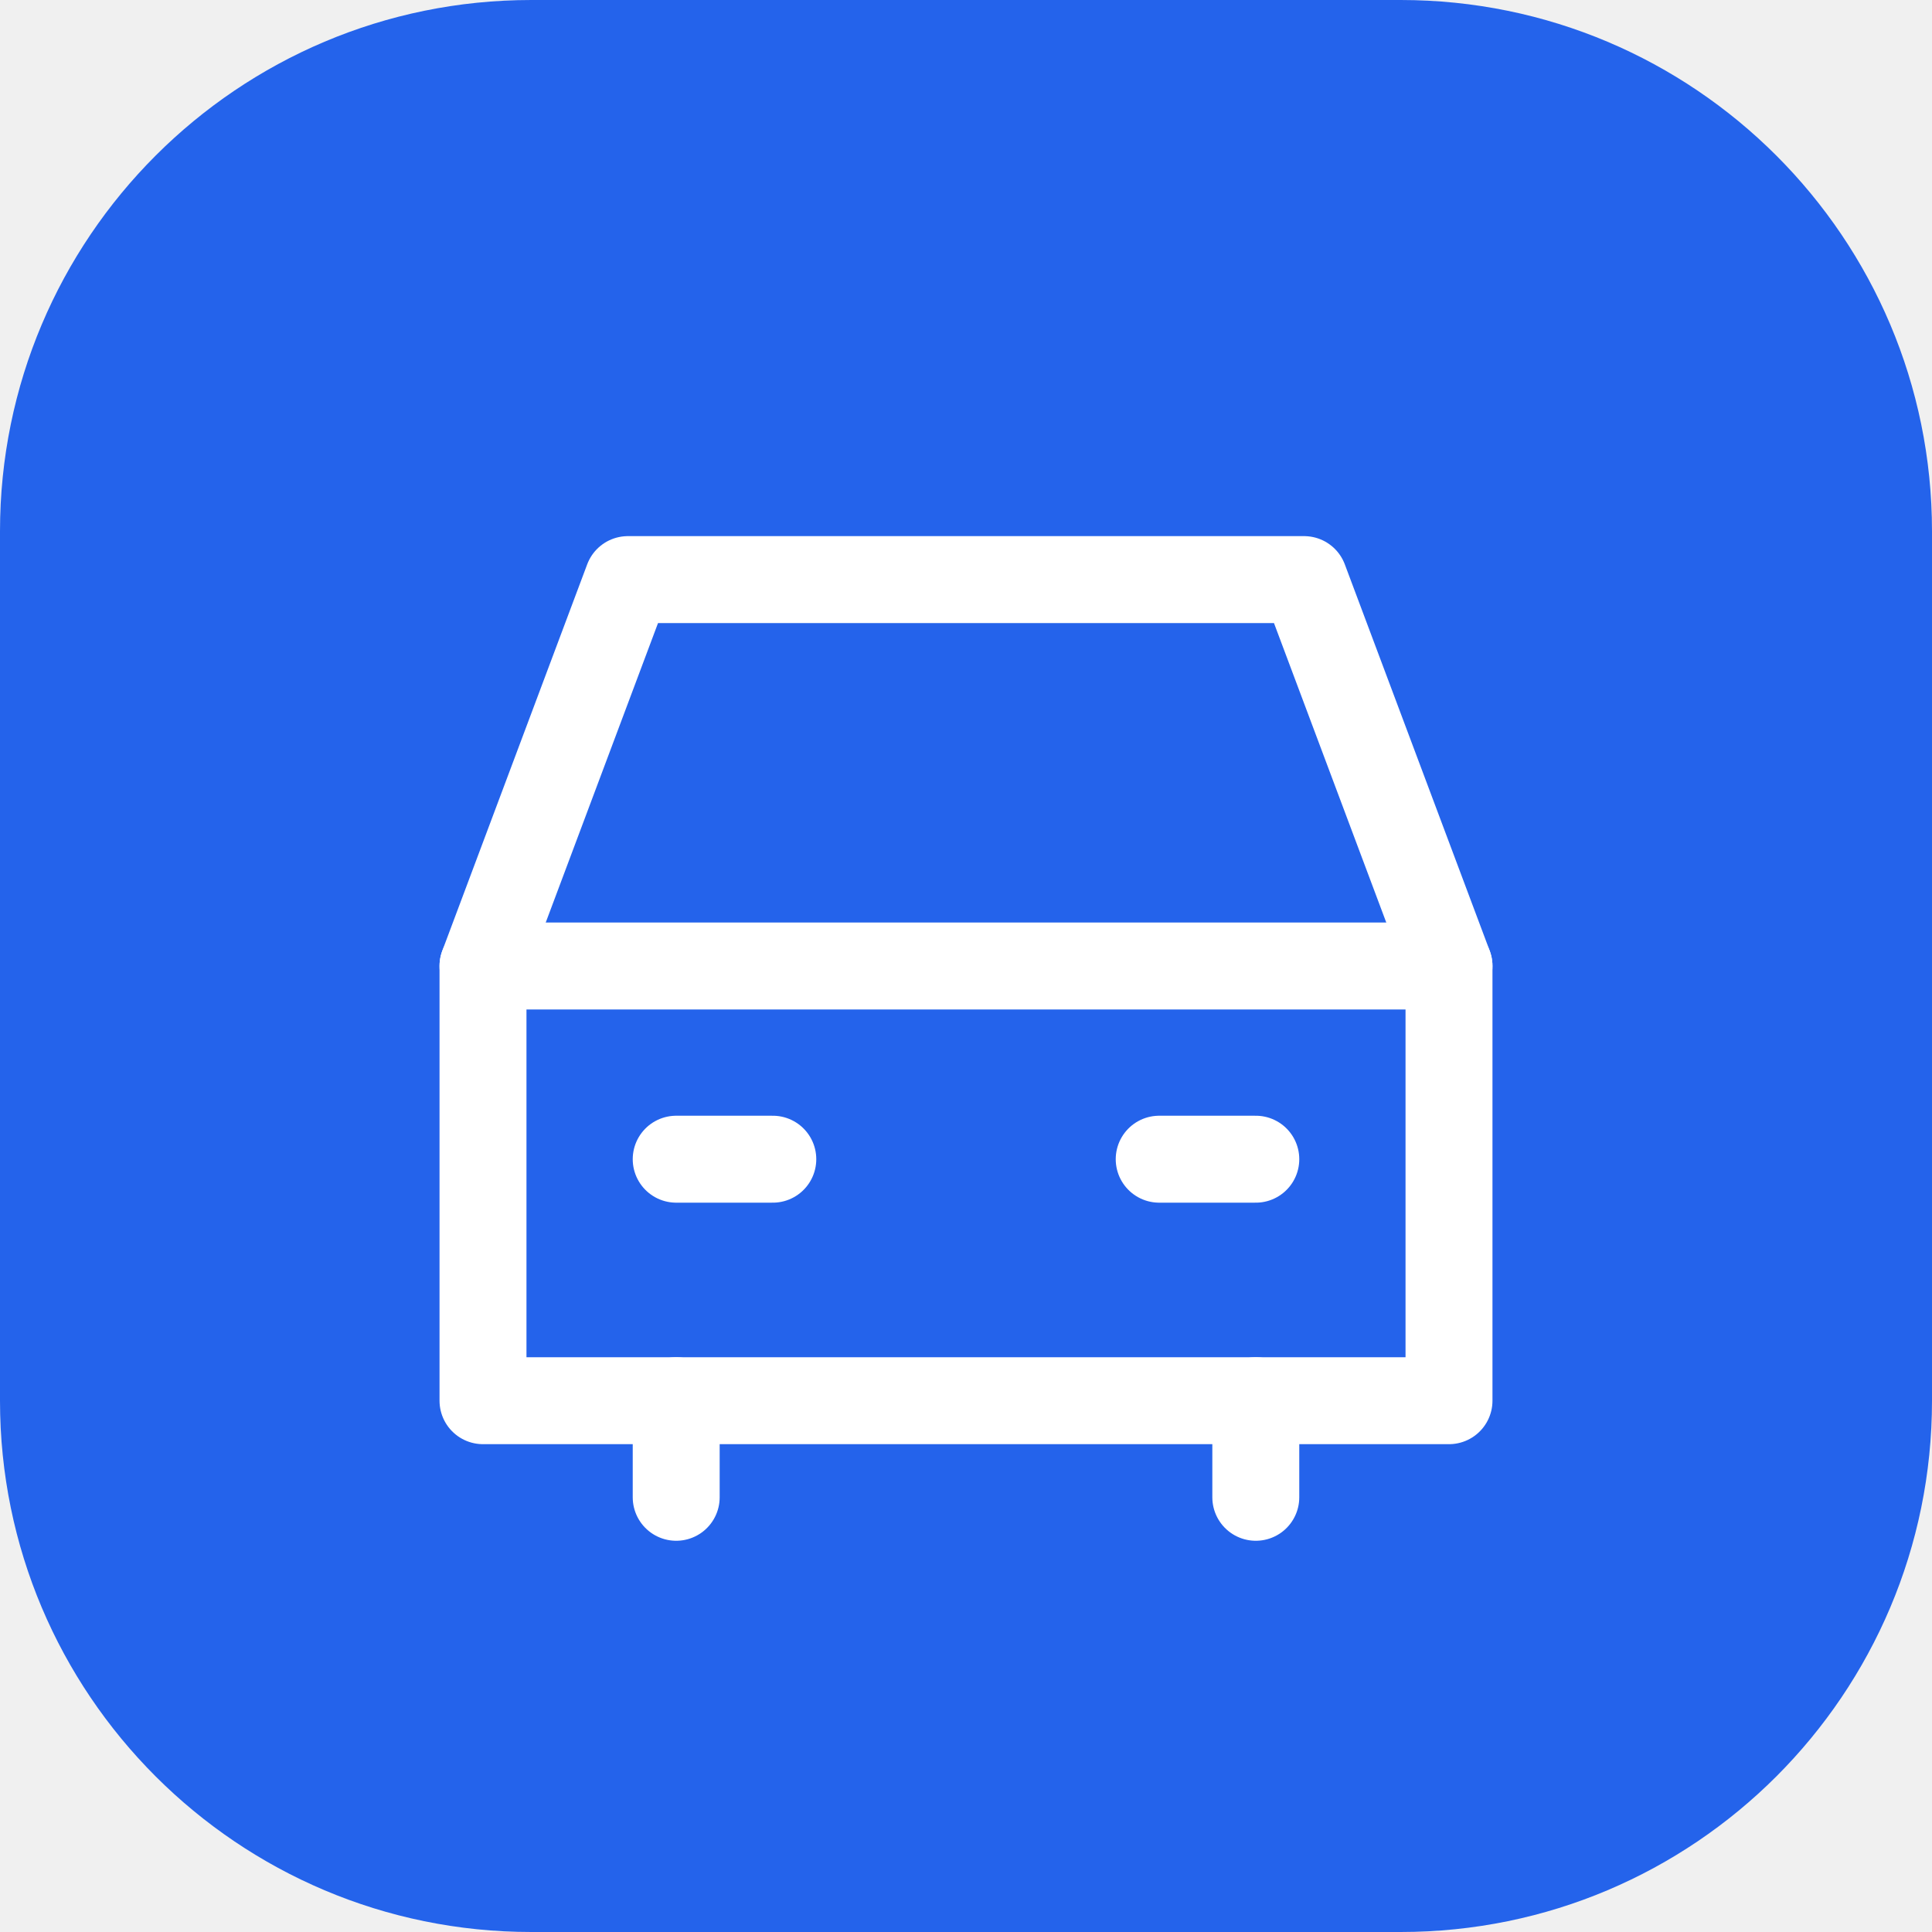
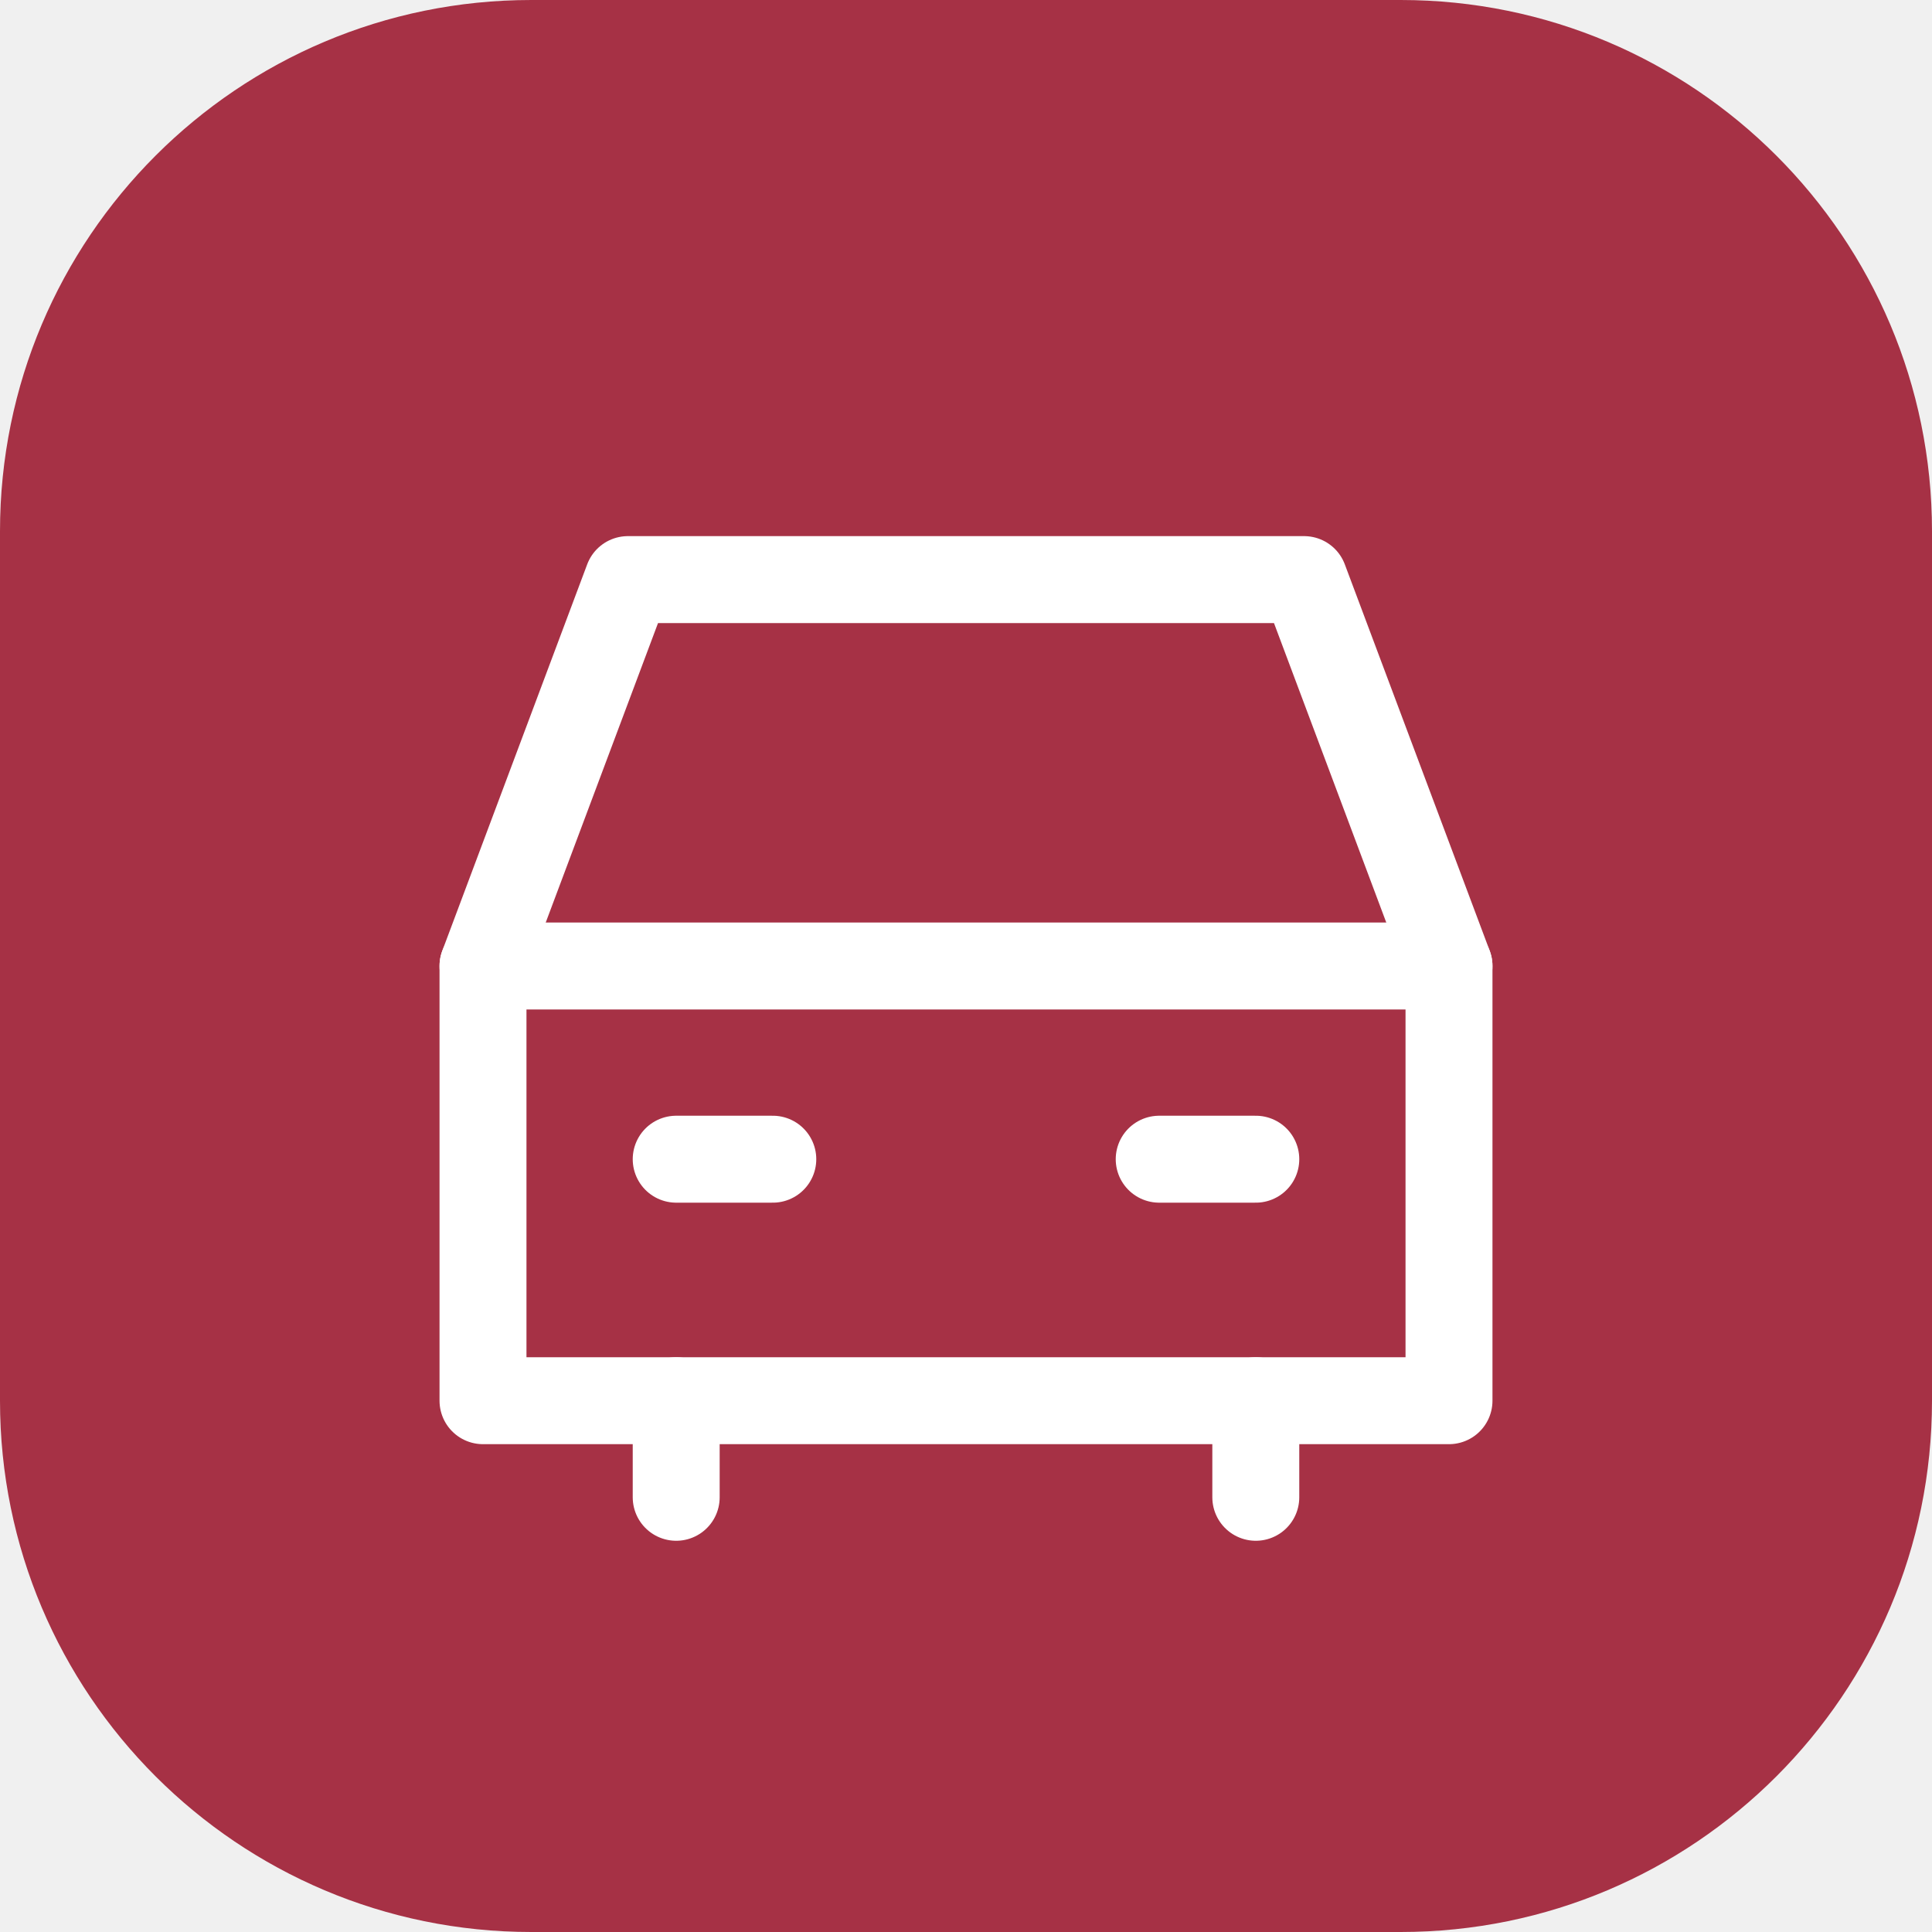
<svg xmlns="http://www.w3.org/2000/svg" viewBox="0 0 40 40">
-   <rect width="40" height="40" rx="11" fill="#2463eb" />
+   <rect width="40" height="40" rx="11" fill="#a63145" />
  <g fill="none" stroke="#fff" stroke-width="1.8" stroke-linecap="round" stroke-linejoin="round">
    <path d="m10 20 3-8h14l3 8v9H10Z" />
    <path d="M10 20h20M14 29v2m12-2v2M14 24h2m8 0h2" />
  </g>
</svg>
